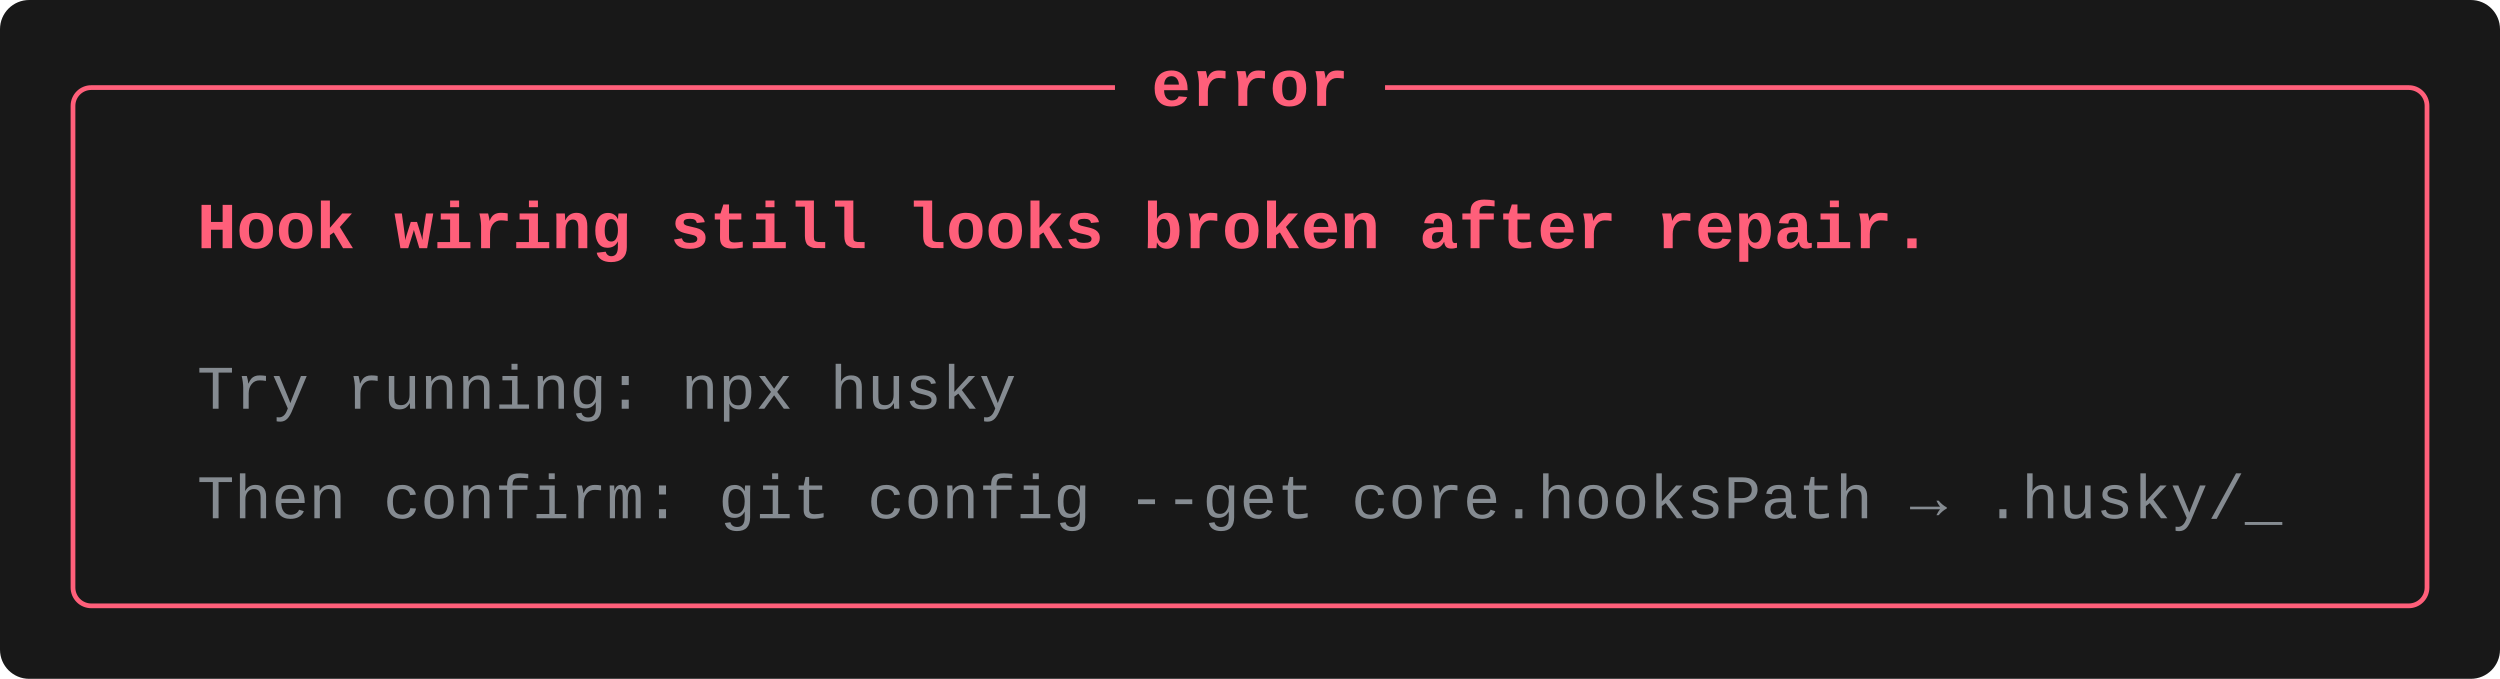
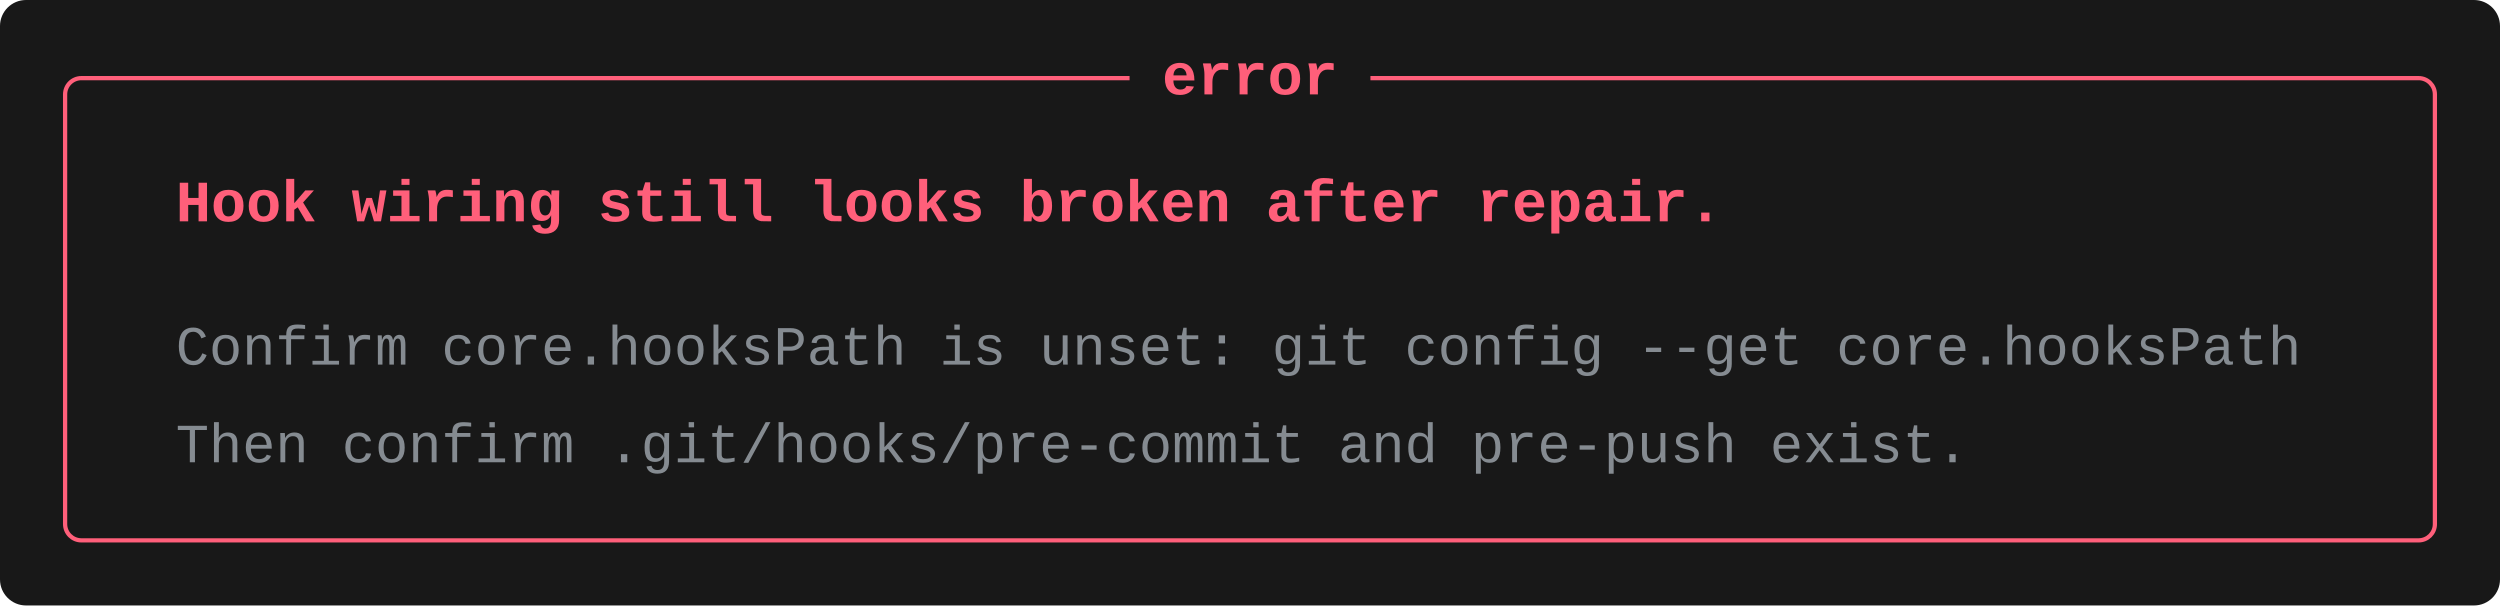
- <svg xmlns="http://www.w3.org/2000/svg" width="685" height="186" viewBox="0 0 685 186" role="img" aria-labelledby="title desc">
-   <rect width="685" height="186" rx="8" ry="8" fill="#181818" />
+ <svg xmlns="http://www.w3.org/2000/svg" width="768" height="186" viewBox="0 0 768 186" role="img" aria-labelledby="title desc">
+   <rect width="768" height="186" rx="8" ry="8" fill="#181818" />
  <g transform="translate(20 24)">
-     <rect x="0" y="0" width="645" height="142" rx="5" ry="5" fill="none" stroke="#ff5f7a" stroke-width="1.3" />
-     <rect x="285.5" y="-10" width="74" height="20" fill="#181818" />
-     <text x="322.5" y="5" fill="#ff5f7a" text-anchor="middle" font-family="ui-monospace, SFMono-Regular, Menlo, Consolas, 'Liberation Mono', monospace" font-size="18" font-weight="700">error</text>
+     <rect x="0" y="0" width="728" height="142" rx="5" ry="5" fill="none" stroke="#ff5f7a" stroke-width="1.3" />
+     <rect x="327" y="-10" width="74" height="20" fill="#181818" />
+     <text x="364" y="5" fill="#ff5f7a" text-anchor="middle" font-family="ui-monospace, SFMono-Regular, Menlo, Consolas, 'Liberation Mono', monospace" font-size="18" font-weight="700">error</text>
    <text x="34" y="44" fill="#ff5f7a" font-family="ui-monospace, SFMono-Regular, Menlo, Consolas, 'Liberation Mono', monospace" font-size="18" font-weight="700">Hook wiring still looks broken after repair.</text>
-     <text x="34" y="88" fill="#858b91" font-family="ui-monospace, SFMono-Regular, Menlo, Consolas, 'Liberation Mono', monospace" font-size="17">Try running: npx husky</text>
-     <text x="34" y="118" fill="#858b91" font-family="ui-monospace, SFMono-Regular, Menlo, Consolas, 'Liberation Mono', monospace" font-size="17">Then confirm: git config --get core.hooksPath → .husky/_</text>
+     <text x="34" y="88" fill="#858b91" font-family="ui-monospace, SFMono-Regular, Menlo, Consolas, 'Liberation Mono', monospace" font-size="17">Confirm core.hooksPath is unset: git config --get core.hooksPath</text>
+     <text x="34" y="118" fill="#858b91" font-family="ui-monospace, SFMono-Regular, Menlo, Consolas, 'Liberation Mono', monospace" font-size="17">Then confirm .git/hooks/pre-commit and pre-push exist.</text>
  </g>
</svg>
